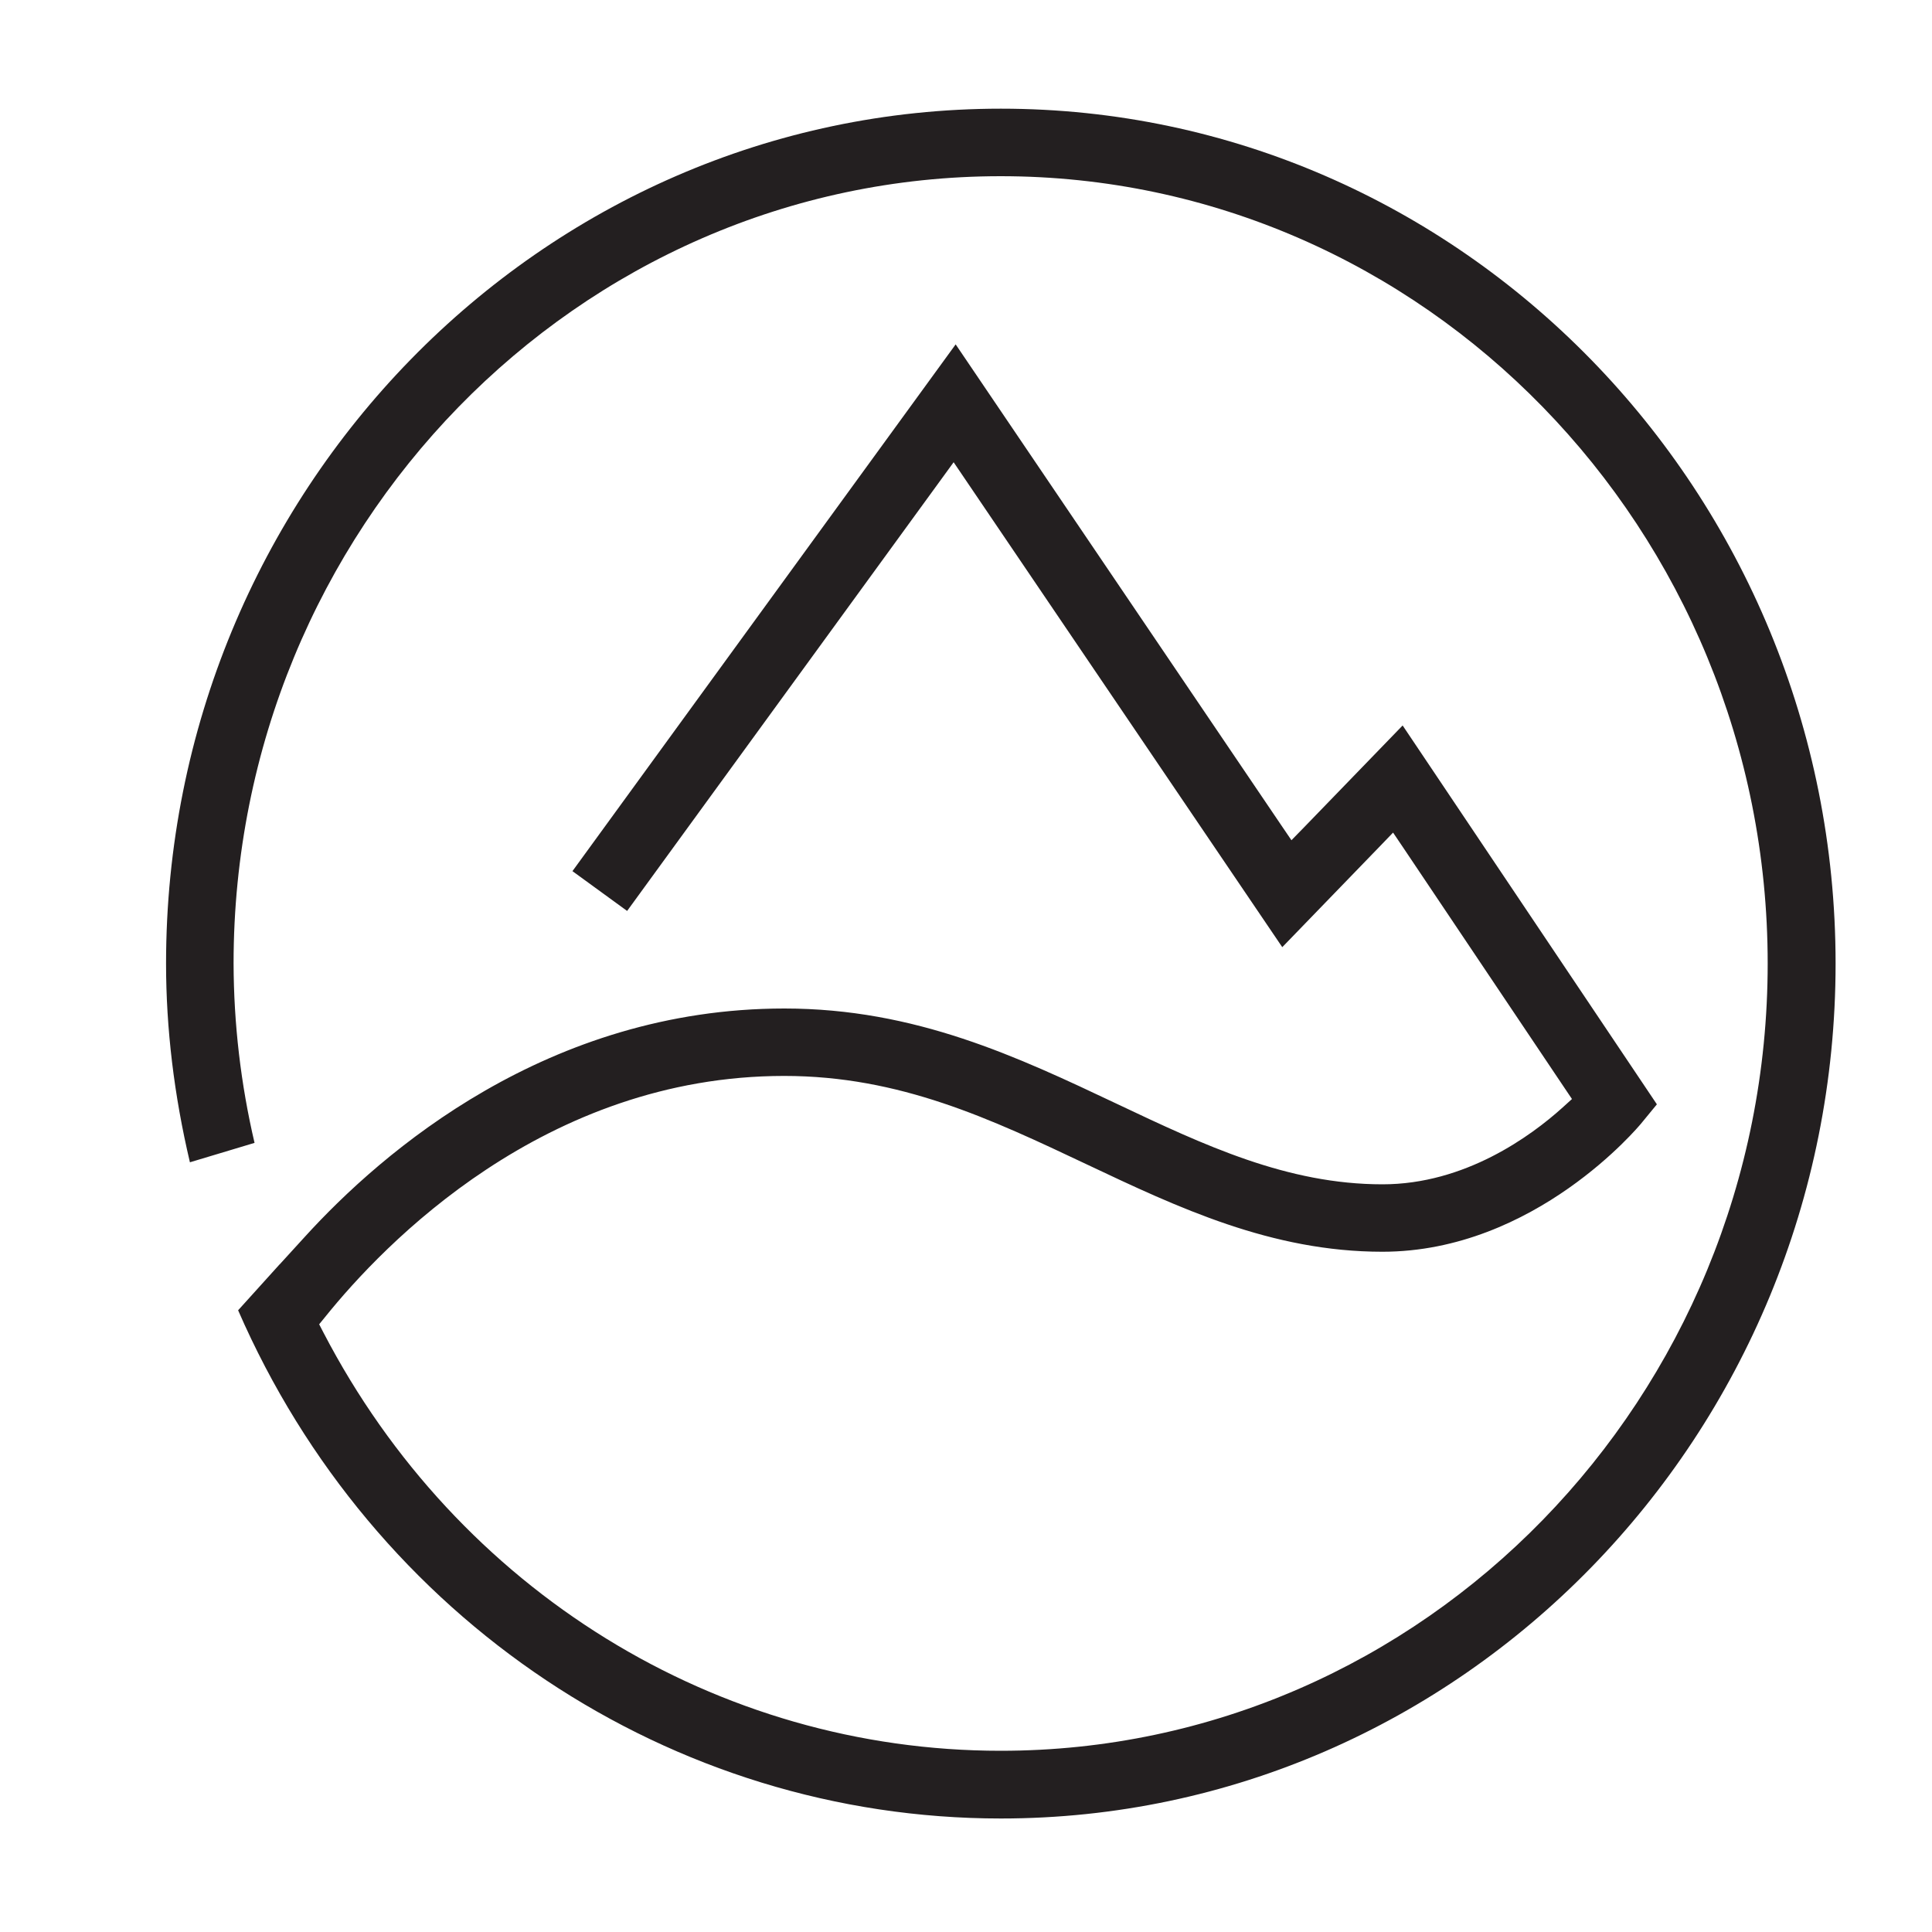
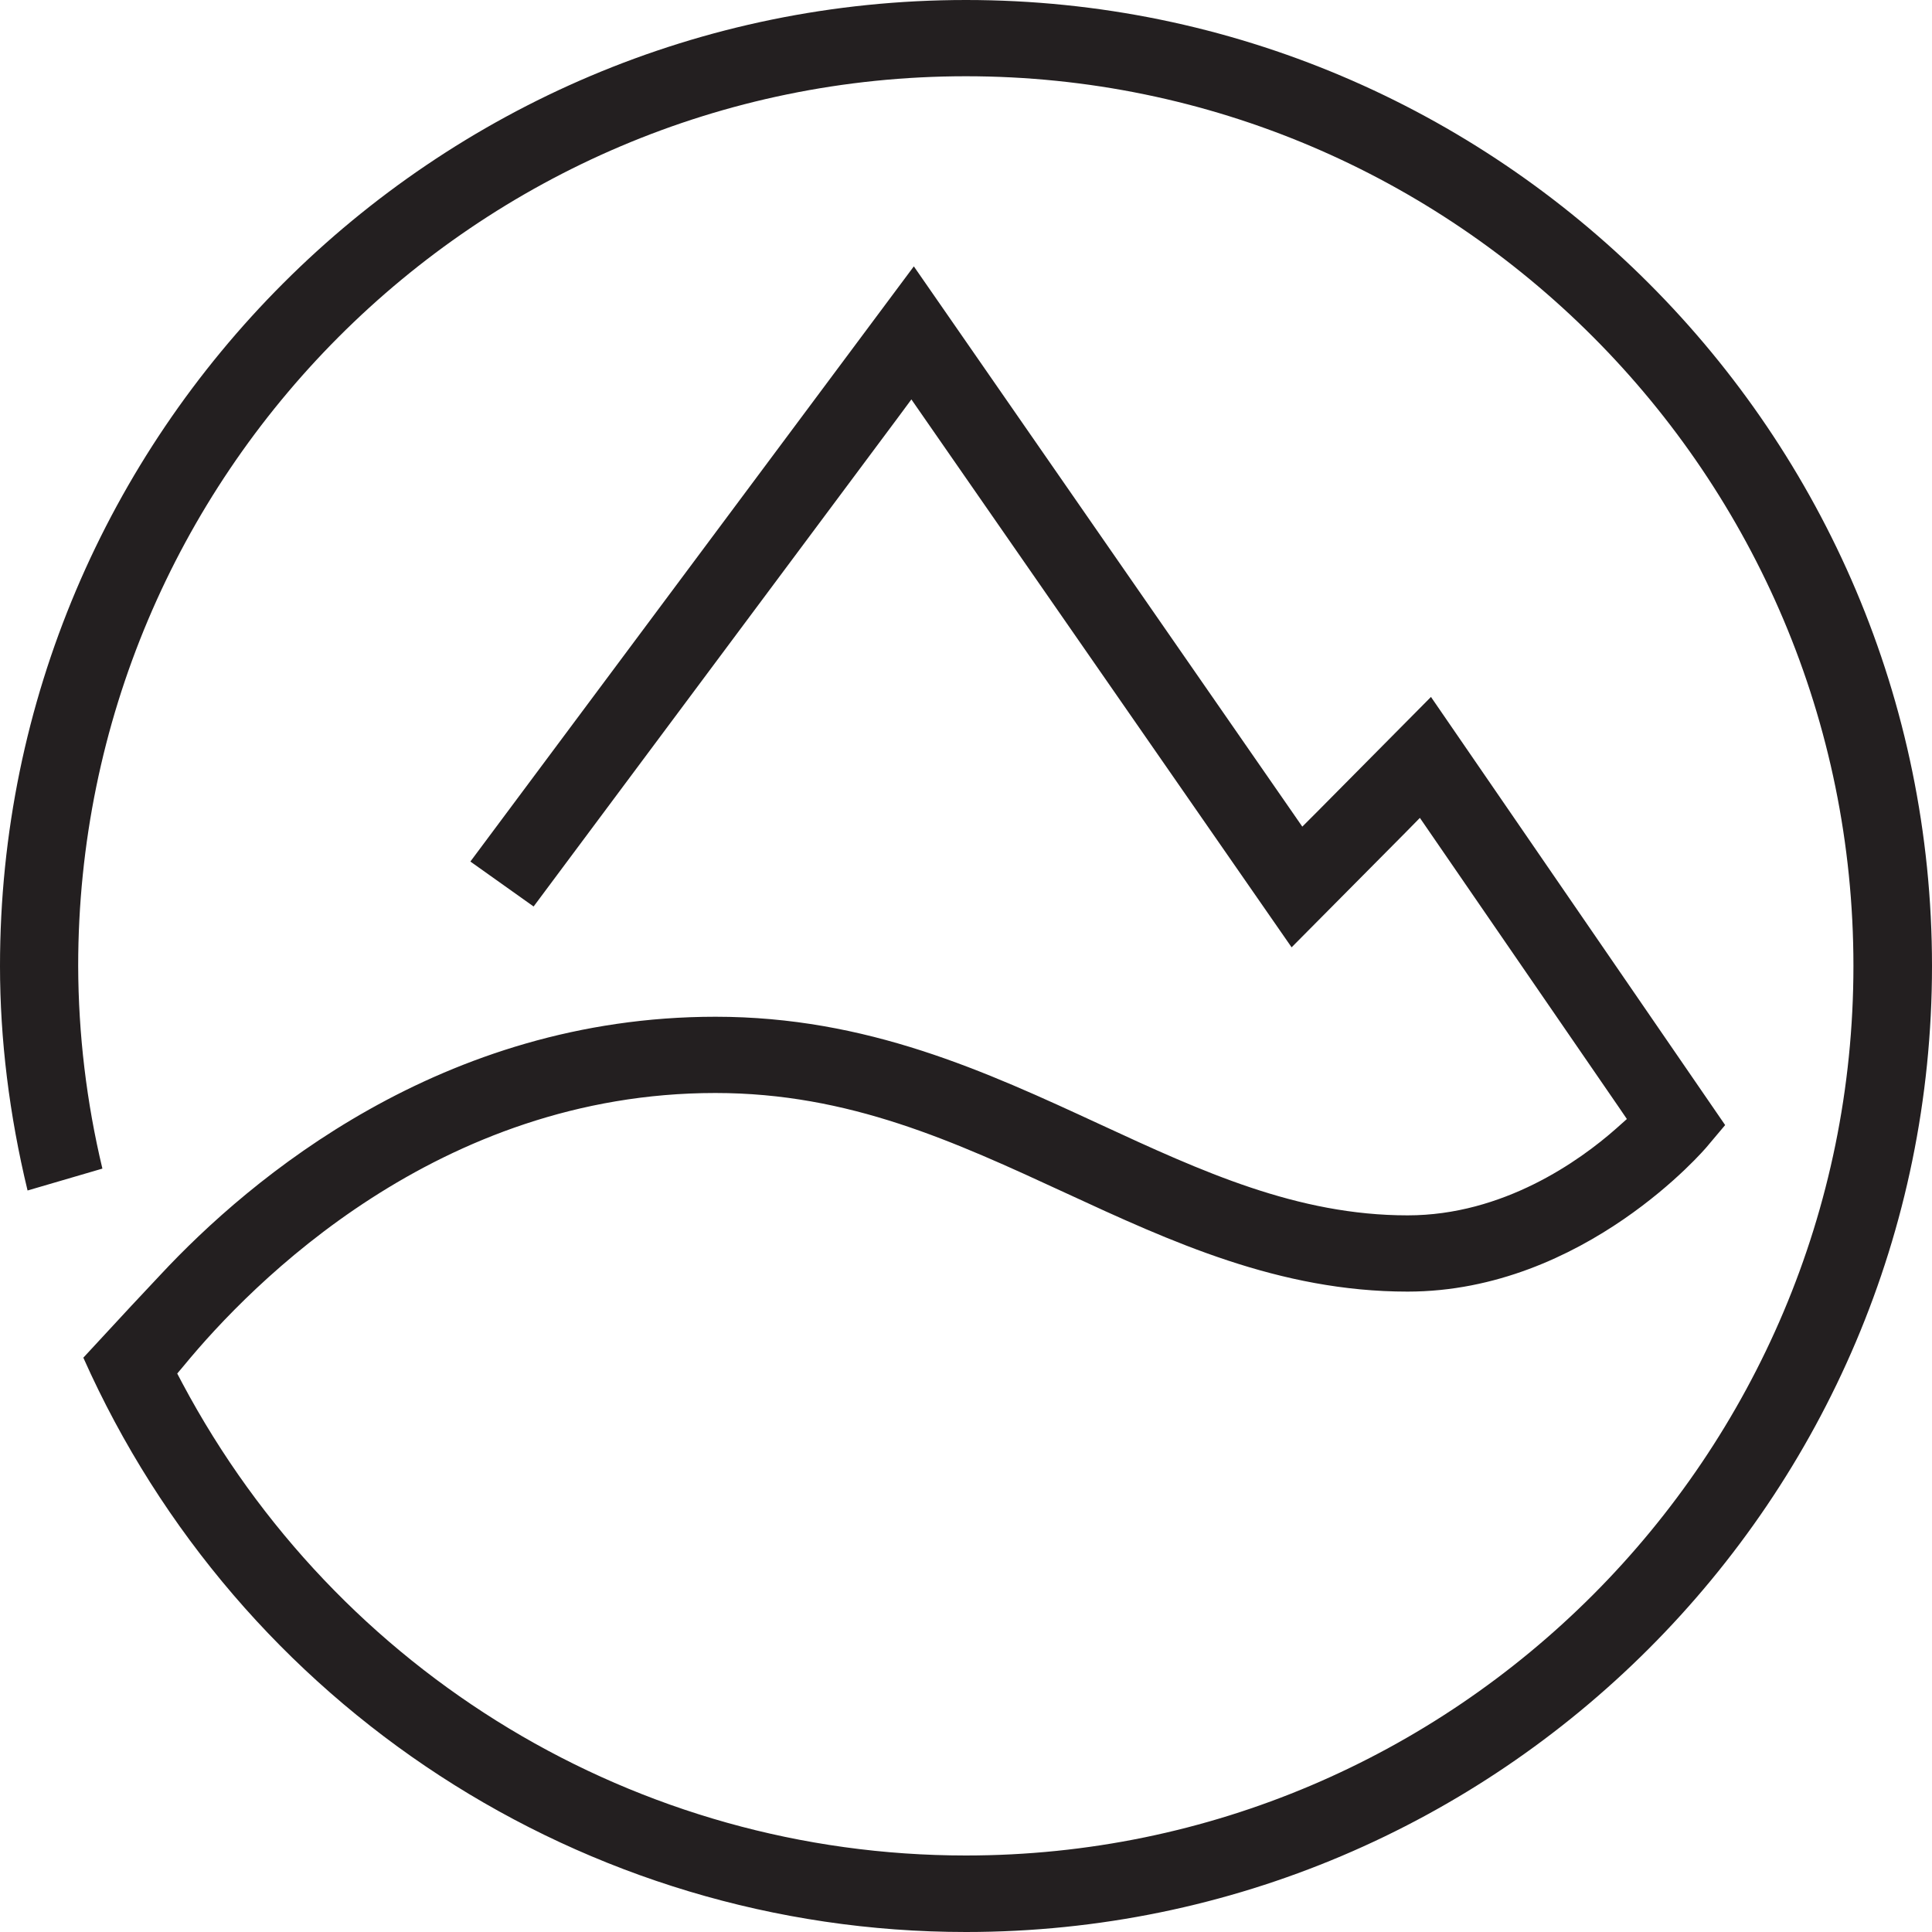
- <svg xmlns="http://www.w3.org/2000/svg" width="100%" height="100%" viewBox="0 0 20 20" fit="" preserveAspectRatio="xMidYMid meet" focusable="false">
-   <path fill="#231F20" d="M2.635 11.831a8.254 8.254 0 01-.217-1.857c0-4.494 3.562-8.15 7.941-8.15s7.94 3.656 7.94 8.15-3.562 8.15-7.94 8.15c-2.936 0-5.622-1.658-7.01-4.328l-.045-.087.062-.076c.603-.75 2.272-2.495 4.752-2.495 1.198 0 2.137.445 3.133.916.943.446 1.911.904 3.059.904 1.584 0 2.665-1.312 2.676-1.324l.166-.202L14.52 7.51l-1.022 1.056-.129.132-.104-.153-3.372-4.98-3.967 5.453.566.412 3.255-4.473.125-.172.12.177 3.282 4.843 1.018-1.052.129-.134.104.154 1.676 2.497.072.107-.096.087c-.33.298-1.012.796-1.865.796-.988 0-1.844-.404-2.748-.832-1.031-.488-2.088-.988-3.444-.988-2.448 0-4.161 1.48-4.964 2.363l-.261.286v-.001l-.43.476c1.392 3.199 4.481 5.261 7.896 5.261 4.764 0 8.641-3.97 8.641-8.85s-3.877-8.85-8.641-8.85c-4.765 0-8.642 3.97-8.642 8.85 0 .672.083 1.363.247 2.057l.669-.201z" />
+ <svg xmlns="http://www.w3.org/2000/svg" fill="none" viewBox="0 0 15 15">
+   <defs />
+   <path fill="#231F20" d="M.795 9.073A6.838 6.838 0 01.607 7.499c0-3.808 3.091-6.907 6.892-6.907s6.891 3.098 6.891 6.907c0 3.808-3.091 6.907-6.891 6.907-2.548 0-4.879-1.405-6.084-3.668l-.039-.074.054-.064c.523-.636 1.972-2.114 4.124-2.114 1.04 0 1.855.377 2.719.776.818.378 1.659.766 2.655.766 1.375 0 2.322-1.122 2.322-1.122l.144-.171-2.284-3.324-.887.895-.112.112-.09-.13-2.926-4.22-3.443 4.621.491.349 2.825-3.791.108-.146.104.15 2.848 4.104.884-.891.112-.114.09.131 1.455 2.116.062.091-.083.074c-.286.253-.878.674-1.619.674-.858 0-1.6-.342-2.385-.705-.895-.414-1.812-.837-2.989-.837-2.125 0-3.611 1.254-4.308 2.002l-.227.242-.373.403C1.855 13.252 4.537 15 7.5 15 11.635 15 15 11.636 15 7.5S11.635 0 7.5 0C3.365 0 0 3.364 0 7.5c0 .57.072 1.155.214 1.743L.795 9.073z" />
</svg>
